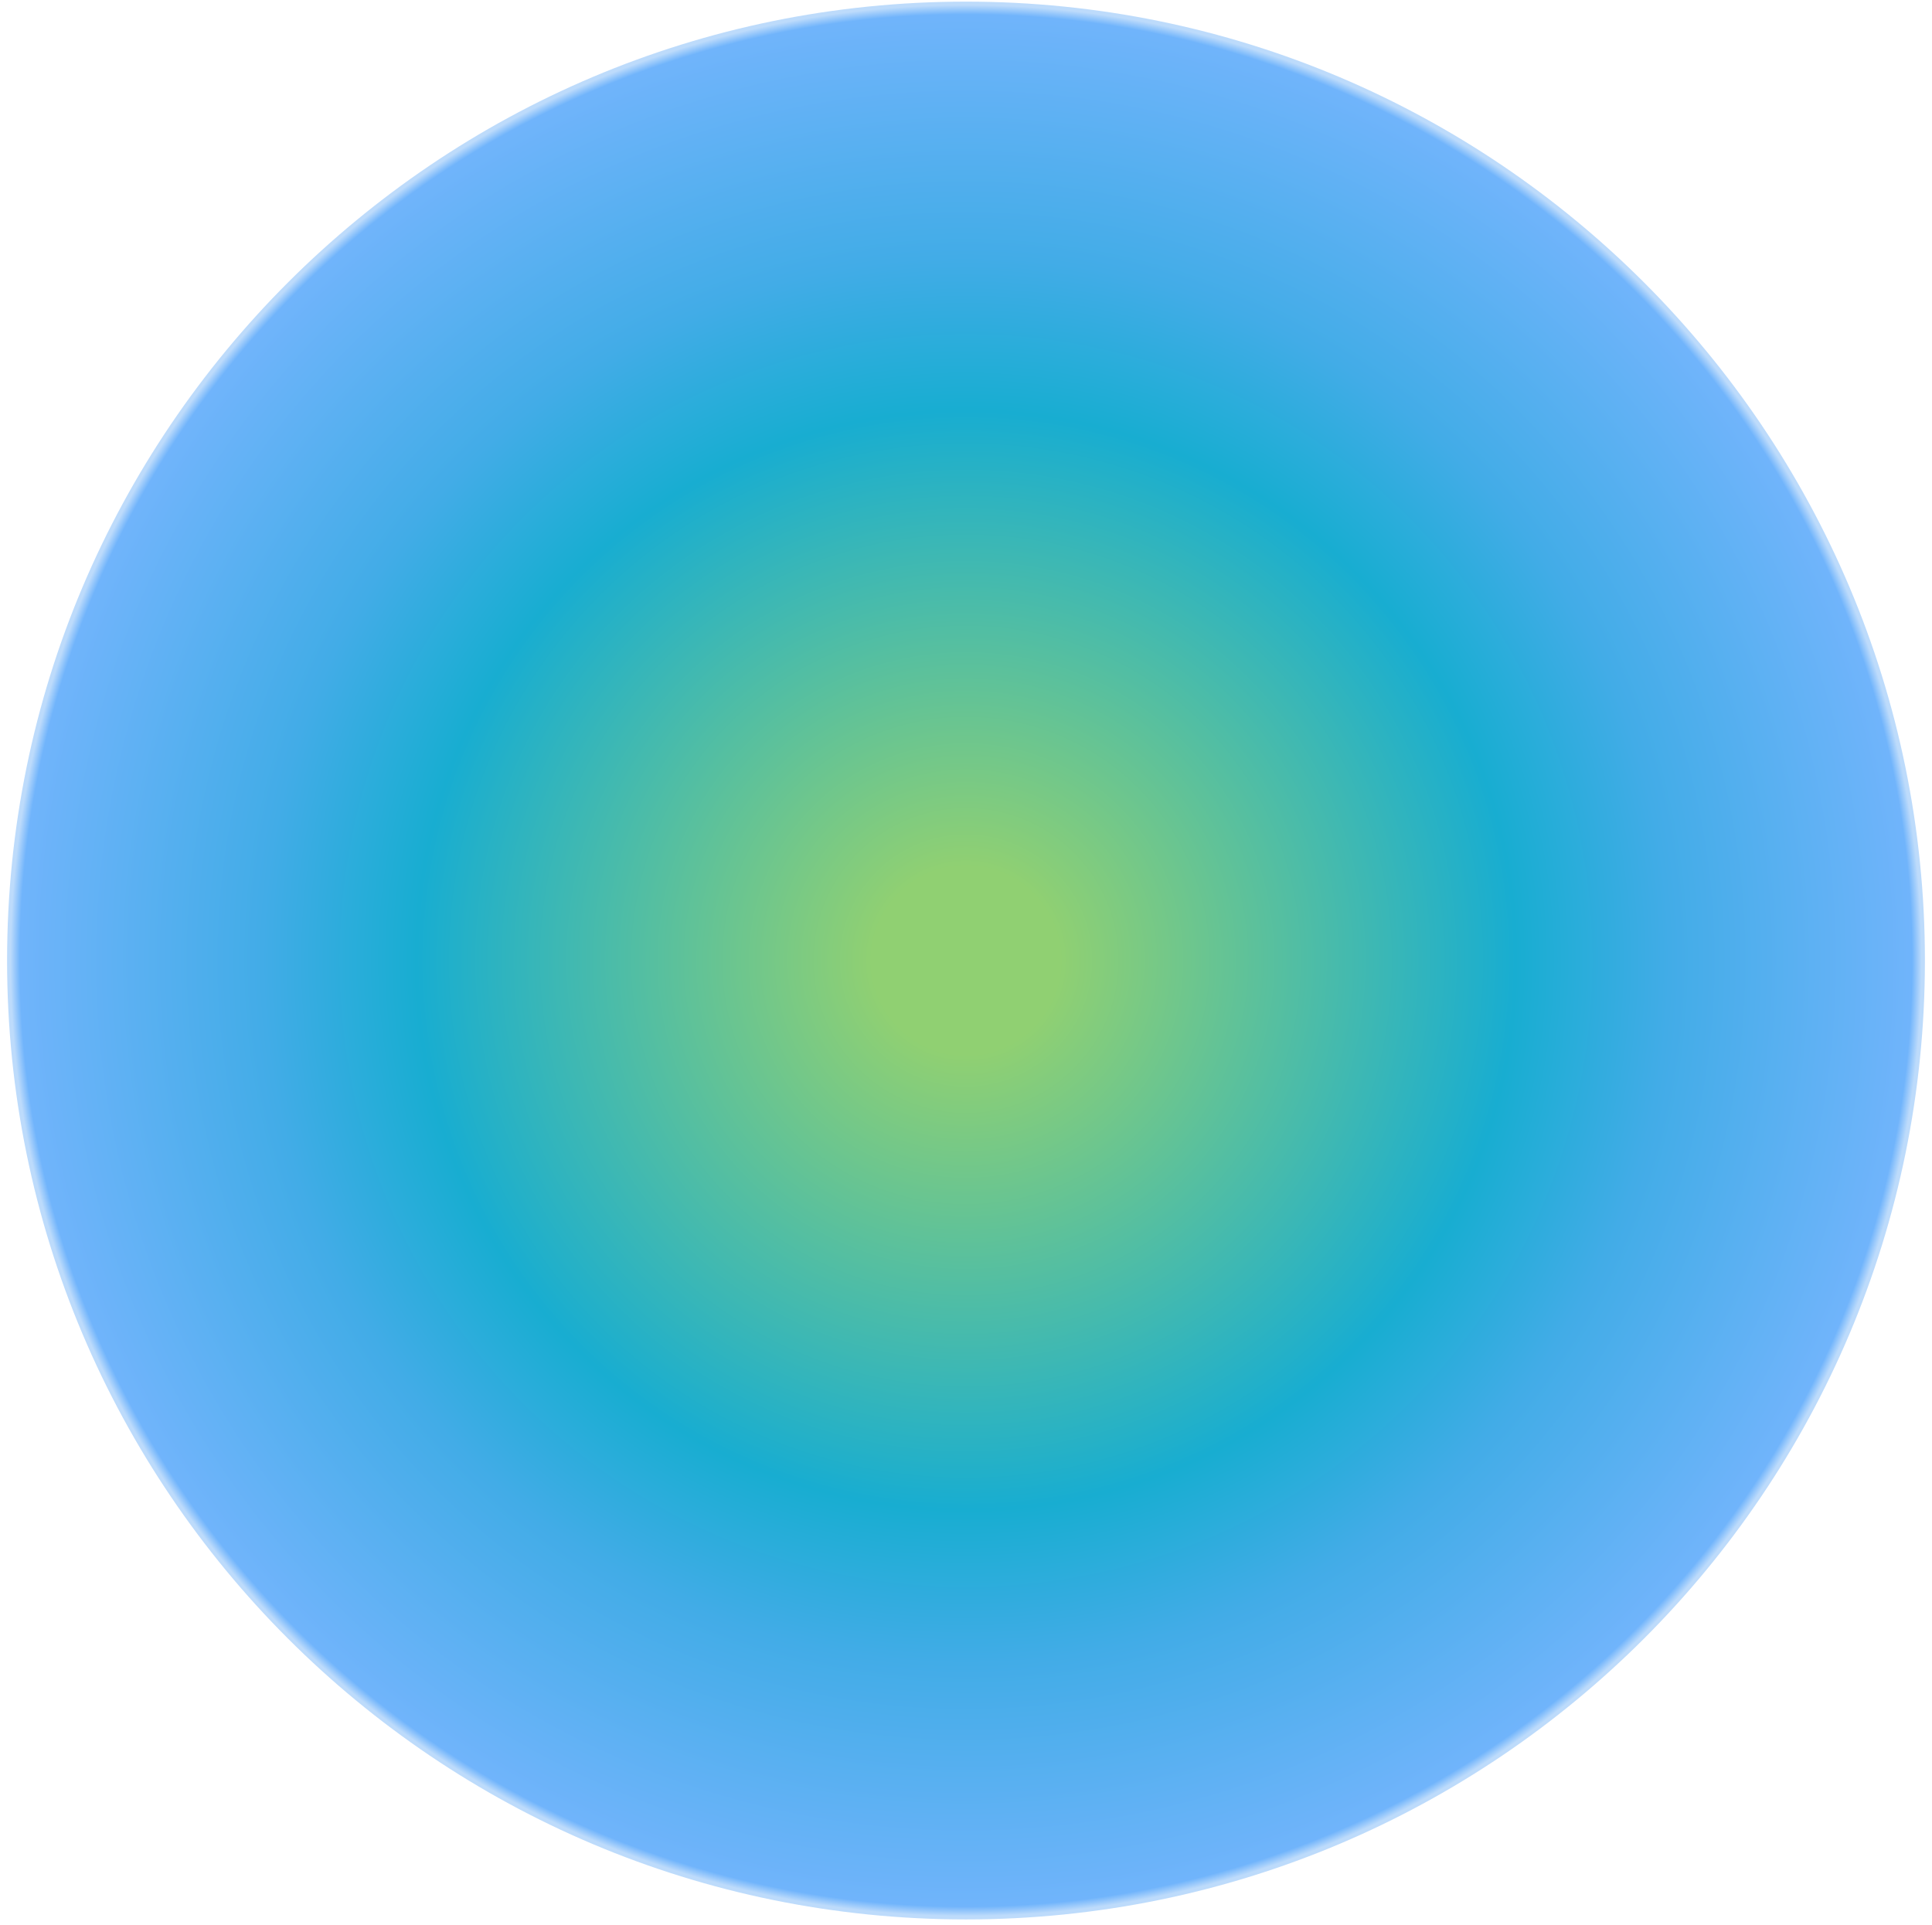
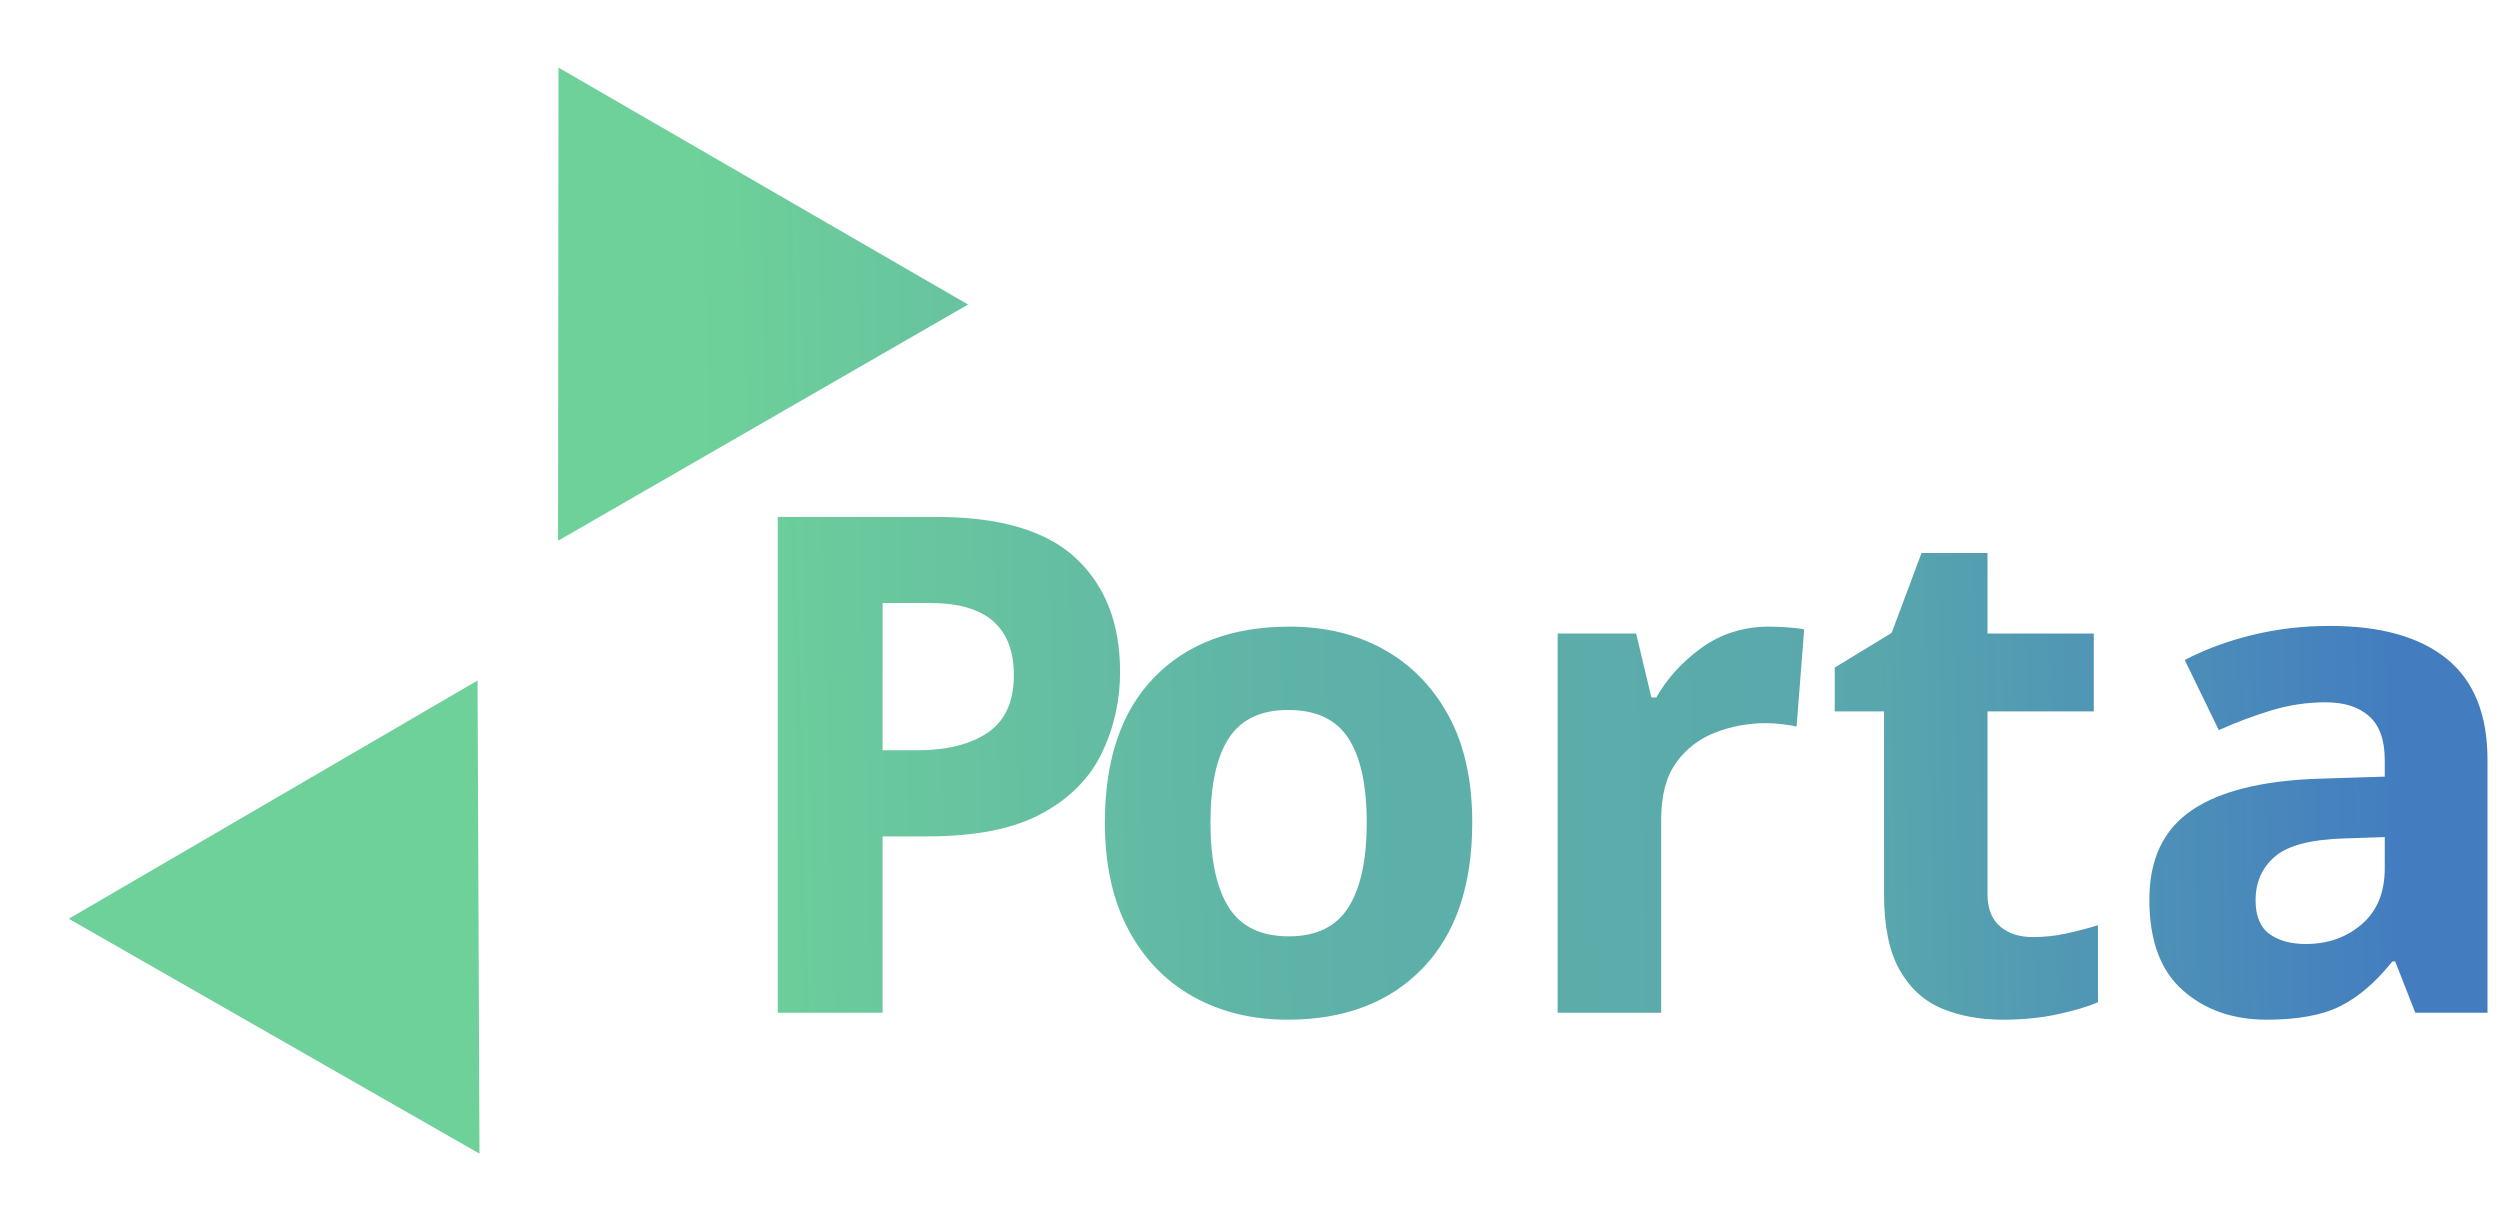
- <svg xmlns="http://www.w3.org/2000/svg" width="262" height="261" viewBox="0 0 262 261" fill="none">
-   <circle cx="131" cy="130.261" r="130.039" fill="url(#paint0_radial_2813_4996)" />
+ <svg xmlns="http://www.w3.org/2000/svg" width="100%" height="100%" viewBox="0 0 720 354" version="1.1" xml:space="preserve" style="fill-rule:evenodd;clip-rule:evenodd;stroke-linejoin:round;stroke-miterlimit:2;">
+   <g id="Artboard1" transform="matrix(0.97693,0,0,0.764847,0,0)">
+     <rect x="0" y="0" width="736.634" height="462.235" style="fill:none;" />
+     <g transform="matrix(1.02361,0,0,1.03205,0,0)">
+       <g transform="matrix(0.454674,-0.331867,0.261962,0.576006,-138.007,-89.2676)">
+         <path d="M407.921,432.815L537.763,657.709L278.078,657.709L407.921,432.815Z" style="fill:url(#_Linear1);" />
+       </g>
+       <g transform="matrix(-0.453363,0.334734,-0.264224,-0.574345,437.388,532.957)">
+         <path d="M407.921,432.815L537.763,657.709L278.078,657.709L407.921,432.815Z" style="fill:url(#_Linear2);" />
+       </g>
+       <g transform="matrix(1,0,0,1.26685,-324.496,-538.121)">
+         <text x="530.485px" y="716.441px" style="font-family:'Calibri-Bold', 'Calibri', sans-serif;font-weight:700;font-size:200px;fill:url(#_Linear3);">P<tspan x="633.708px 741.227px 812.321px 879.704px 978.435px " y="716.441px 716.441px 716.441px 716.441px 716.441px ">ortal</tspan>
+         </text>
+       </g>
+     </g>
+   </g>
  <defs>
-     <radialGradient id="paint0_radial_2813_4996" cx="0" cy="0" r="1" gradientUnits="userSpaceOnUse" gradientTransform="translate(131 130.261) rotate(90) scale(130.039)">
-       <stop offset="0.098" stop-color="#90D072" />
-       <stop offset="0.575" stop-color="#18ADD1" />
-       <stop offset="0.736" stop-color="#42ACE7" />
-       <stop offset="0.99" stop-color="#70B4FB" />
-       <stop offset="1" stop-color="#BDDBFB" />
-     </radialGradient>
+     <linearGradient id="_Linear1" x1="0" y1="0" x2="1" y2="0" gradientUnits="userSpaceOnUse" gradientTransform="matrix(814.108,454.591,-254.376,455.55,320.196,740.7)">
+       <stop offset="0" style="stop-color:rgb(110,209,153);stop-opacity:1" />
+       <stop offset="0.35" style="stop-color:rgb(94,178,168);stop-opacity:1" />
+       <stop offset="0.69" style="stop-color:rgb(89,167,173);stop-opacity:1" />
+       <stop offset="1" style="stop-color:rgb(67,125,192);stop-opacity:1" />
+     </linearGradient>
+     <linearGradient id="_Linear2" x1="0" y1="0" x2="1" y2="0" gradientUnits="userSpaceOnUse" gradientTransform="matrix(-811.832,-458.642,256.643,-454.277,159.569,618.536)">
+       <stop offset="0" style="stop-color:rgb(110,209,153);stop-opacity:1" />
+       <stop offset="0.35" style="stop-color:rgb(94,178,168);stop-opacity:1" />
+       <stop offset="0.69" style="stop-color:rgb(89,167,173);stop-opacity:1" />
+       <stop offset="1" style="stop-color:rgb(67,125,192);stop-opacity:1" />
+     </linearGradient>
+     <linearGradient id="_Linear3" x1="0" y1="0" x2="1" y2="0" gradientUnits="userSpaceOnUse" gradientTransform="matrix(489.239,-6.57432,3.67879,273.764,526.109,607.204)">
+       <stop offset="0" style="stop-color:rgb(110,209,153);stop-opacity:1" />
+       <stop offset="0.35" style="stop-color:rgb(94,178,168);stop-opacity:1" />
+       <stop offset="0.69" style="stop-color:rgb(89,167,173);stop-opacity:1" />
+       <stop offset="1" style="stop-color:rgb(67,125,192);stop-opacity:1" />
+     </linearGradient>
  </defs>
</svg>
